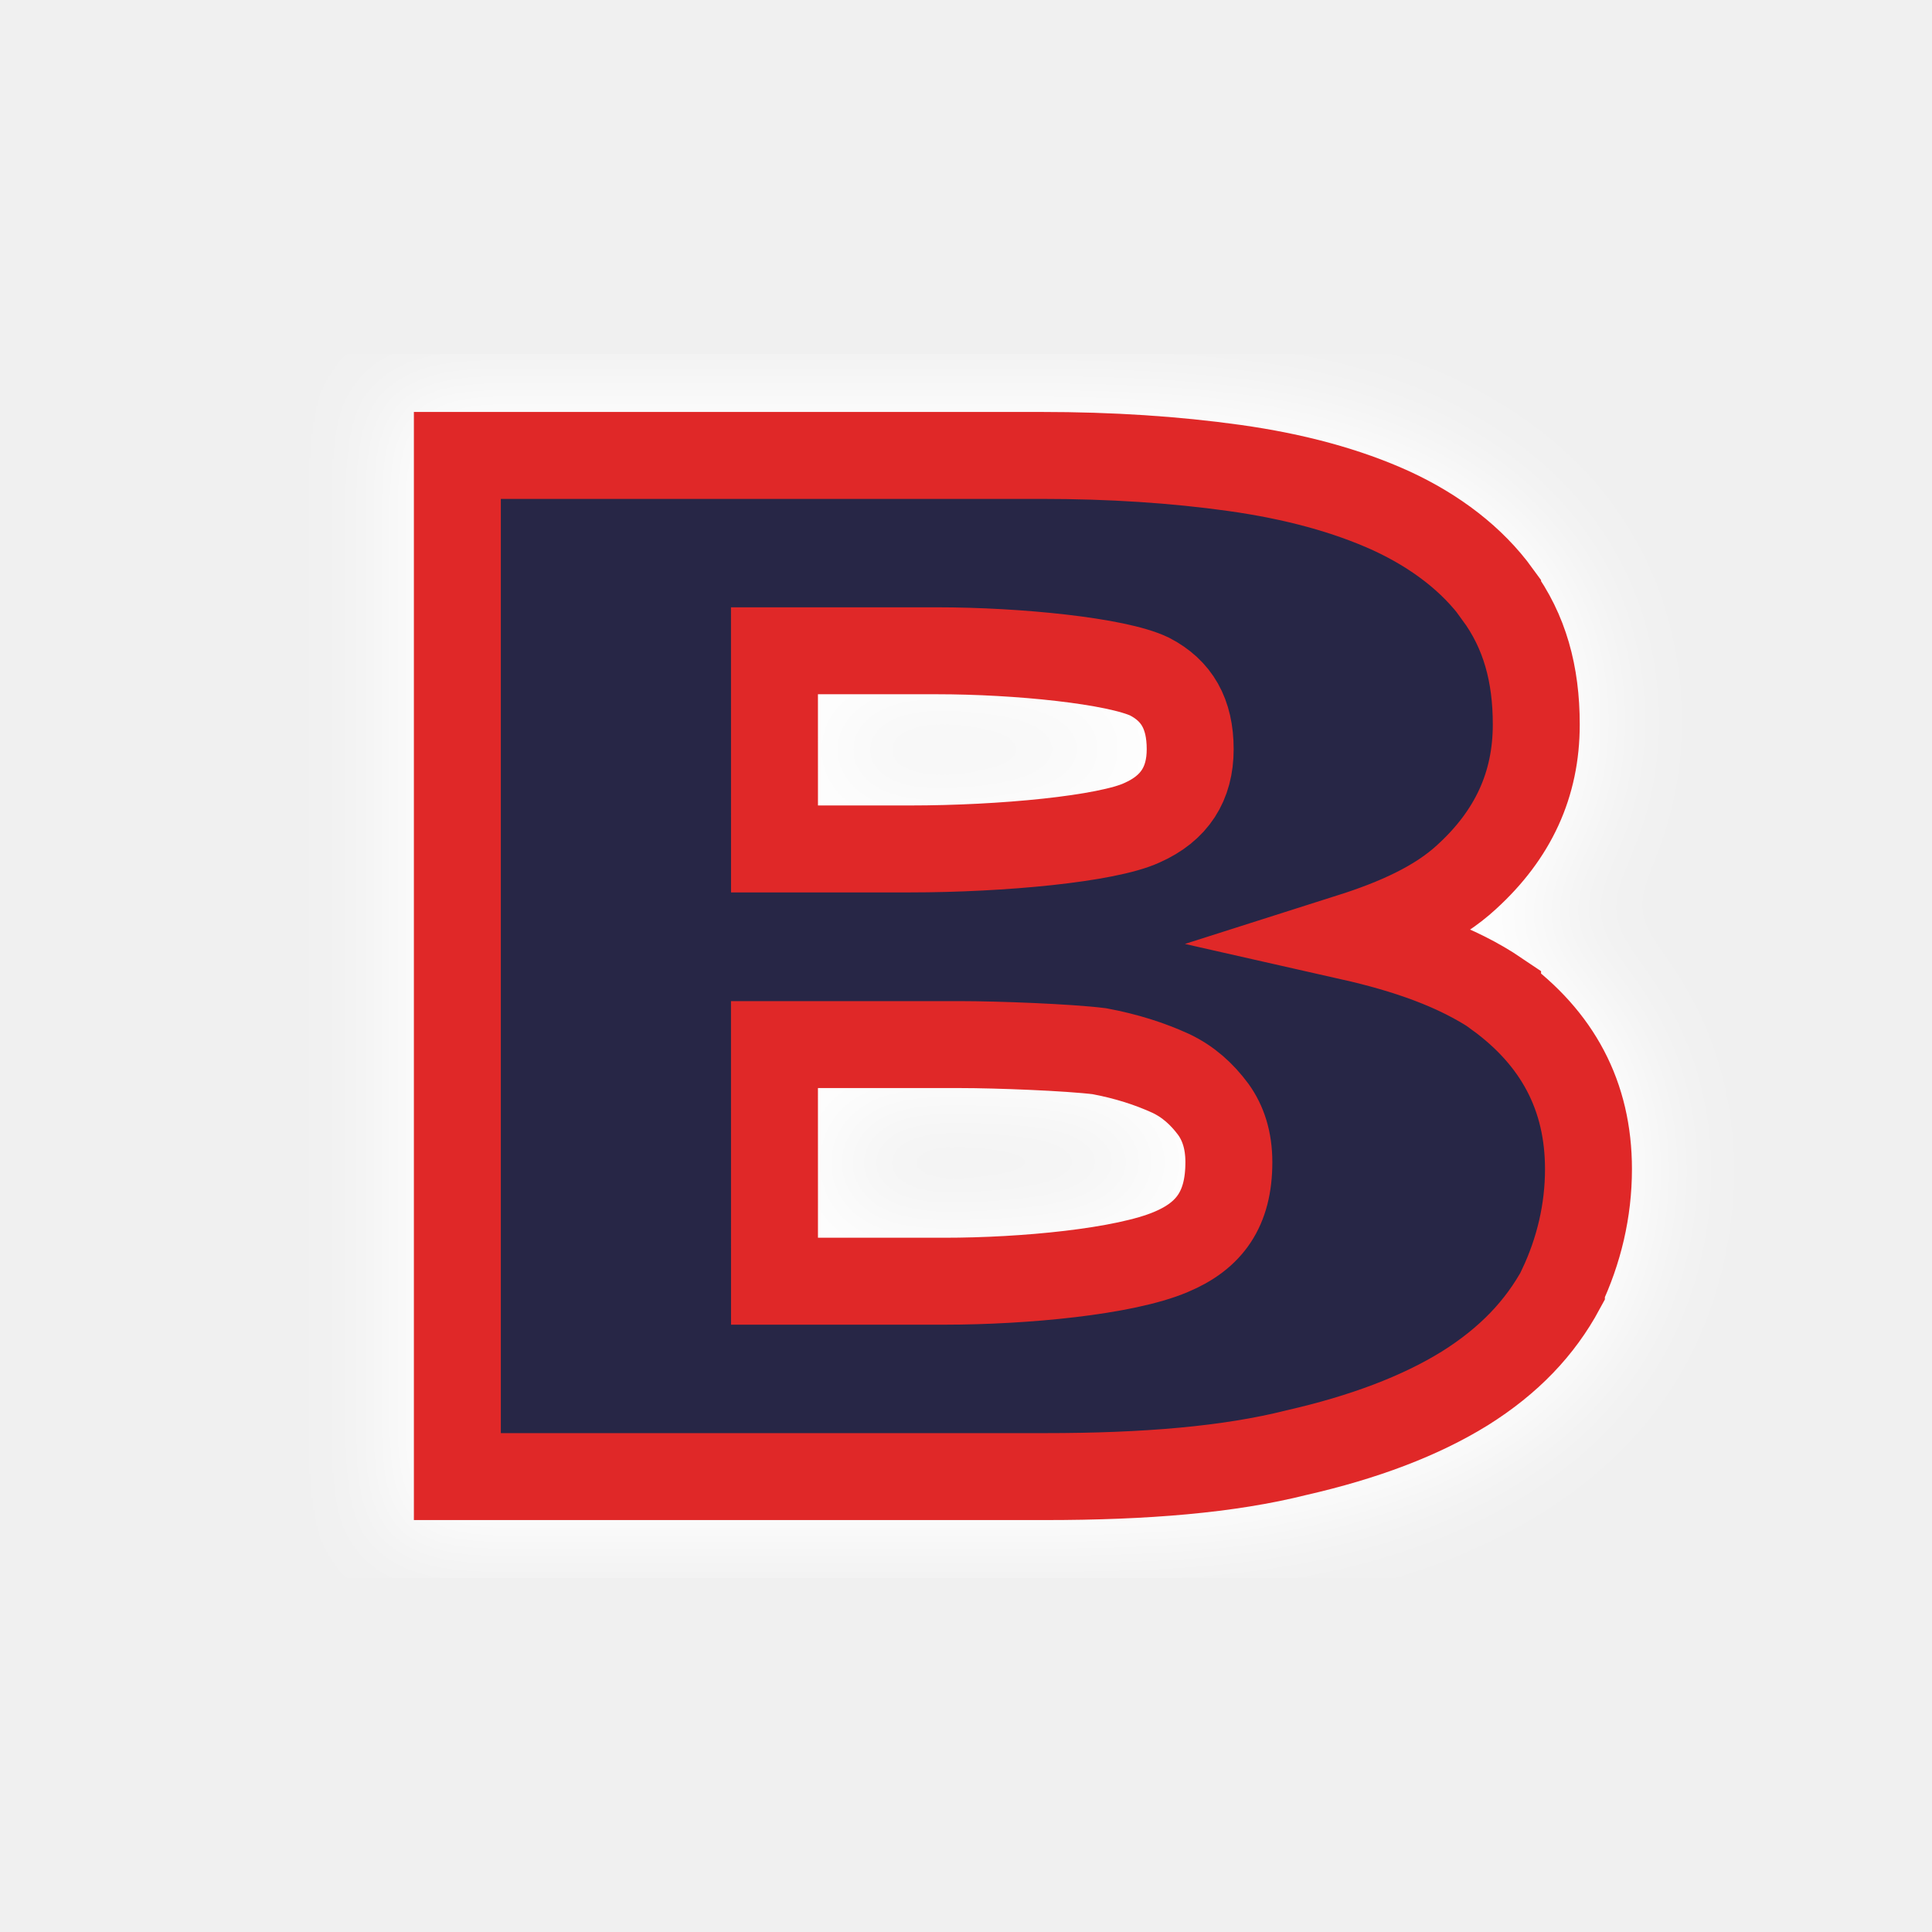
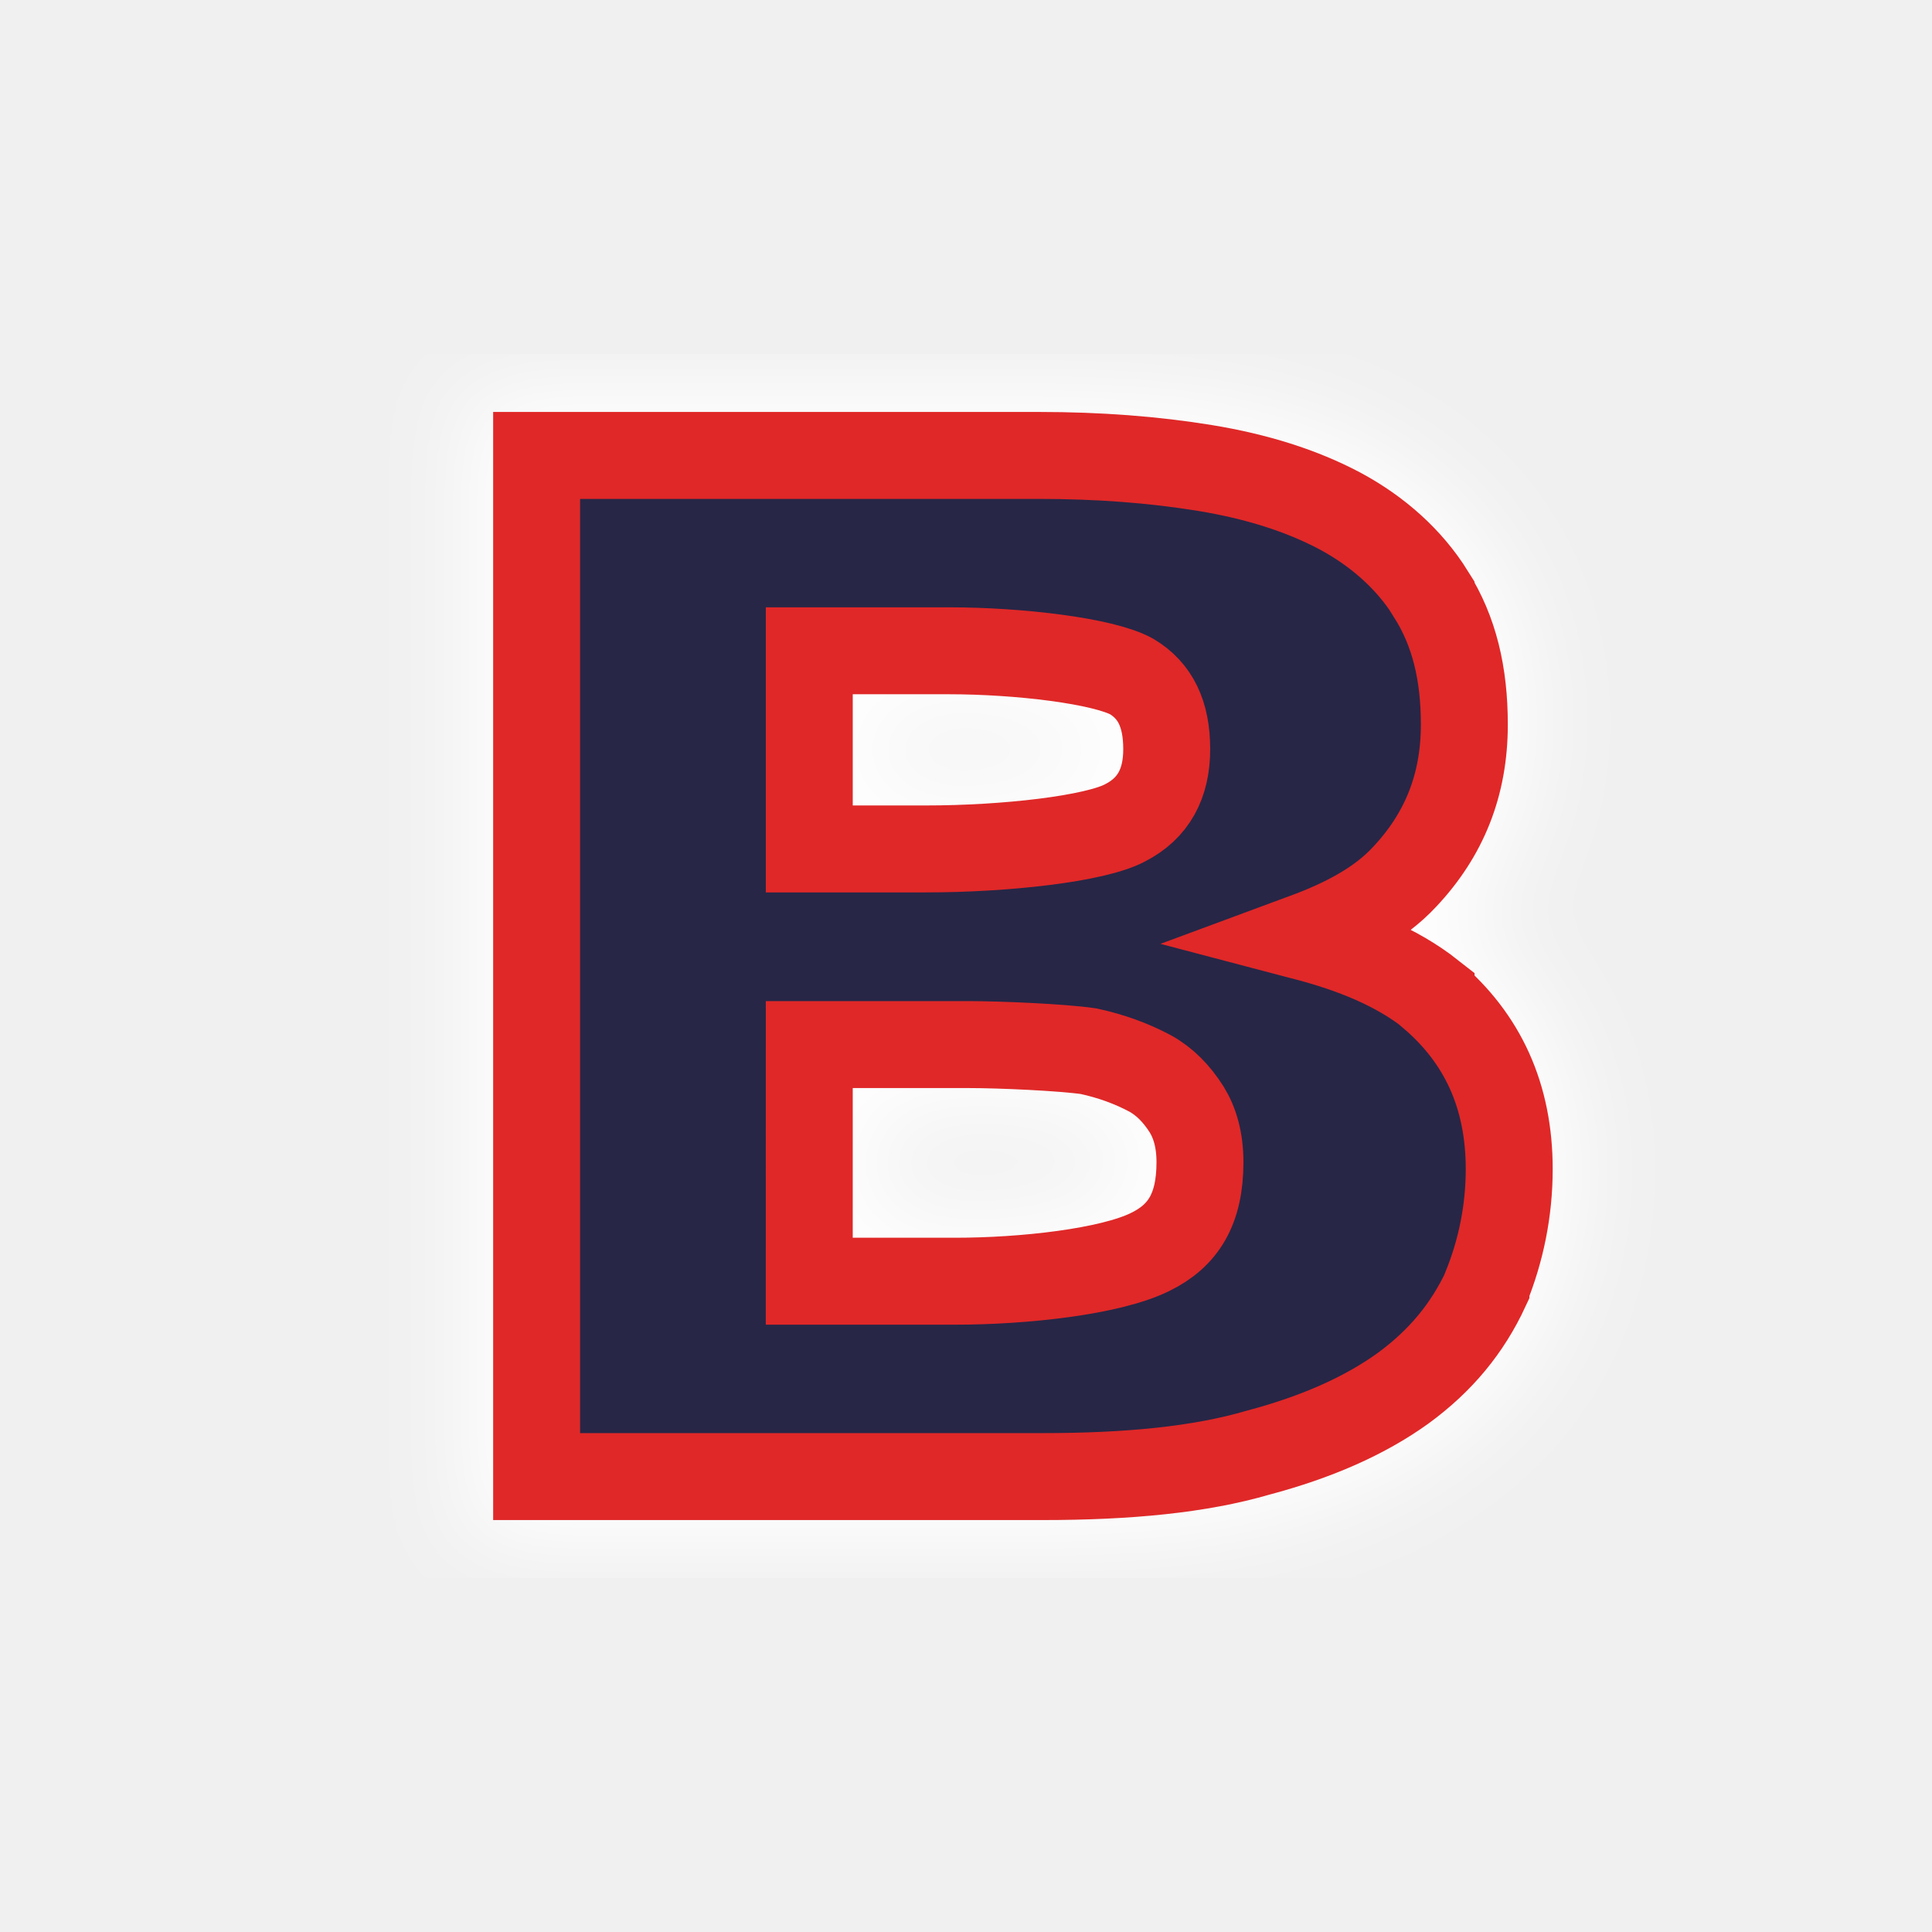
<svg xmlns="http://www.w3.org/2000/svg" viewBox="0 0 100 100" height="100" width="100" version="1.1" id="svg45">
-   <path id="main_path" style="fill:#ffffff;fill-opacity:1;stroke:#ffffff;stroke-width:7.0;stroke-opacity:1;filter:url(#backFilter);" d="m 23.673,23.573 v 52.855 h 30.424 c 5.204,0 9.507,-0.358 13.01,-1.24 v 0 c 3.503,-0.799 6.405,-1.899 8.707,-3.322 2.302,-1.443 3.903,-3.136 5.004,-5.174 a 12.838,12.828 0 0 0 0,-0.018 15.962,15.949 0 0 0 0,-0.018 c 0.901,-1.906 1.401,-3.98 1.401,-6.144 0,-3.789 -1.601,-6.767 -4.704,-9.027 a 15.113,15.101 0 0 0 0,-0.012 17.669,17.655 0 0 0 0,-0.012 c -2.102,-1.423 -4.704,-2.315 -7.606,-2.971 2.402,-0.764 4.504,-1.709 6.005,-3.098 2.402,-2.192 3.603,-4.774 3.603,-7.894 0,-2.616 -0.6,-4.816 -2.002,-6.726 a 11.17,11.161 0 0 0 0,-0.01 12.228,12.218 0 0 0 0,-0.008 c -1.301,-1.796 -3.203,-3.253 -5.504,-4.314 -2.302,-1.048 -5.004,-1.78 -8.106,-2.217 -3.102,-0.434 -6.405,-0.65 -10.008,-0.65 z M 40.086,33.684 h 8.407 c 4.203,0 9.307,0.522 11.009,1.336 1.401,0.726 2.102,1.918 2.102,3.758 0,1.784 -0.801,3.059 -2.502,3.81 -1.801,0.83 -7.206,1.353 -12.009,1.353 h -7.005 z m 0,20.384 h 9.608 c 1.901,0 5.604,0.143 7.206,0.342 1.401,0.262 2.602,0.647 3.703,1.15 0.901,0.429 1.601,1.057 2.202,1.867 0.501,0.7 0.801,1.584 0.801,2.73 0,2.421 -1.001,3.81 -3.002,4.646 -2.402,1.02 -7.606,1.512 -11.709,1.512 h -8.807 z" />
+   <path id="main_path" style="fill:#ffffff;fill-opacity:1;stroke:#ffffff;stroke-width:7.0;stroke-opacity:1;filter:url(#backFilter);" d="m 27.776,23.573 v 52.855 h 26.16 c 4.475,0 8.175,-0.358 11.187,-1.24 v 0 c 3.012,-0.799 5.507,-1.899 7.486,-3.322 1.979,-1.443 3.356,-3.136 4.303,-5.174 a 11.039,12.828 0 0 0 0,-0.018 13.725,15.949 0 0 0 0,-0.018 c 0.774,-1.906 1.205,-3.98 1.205,-6.144 0,-3.789 -1.377,-6.767 -4.044,-9.027 a 12.995,15.101 0 0 0 0,-0.012 15.193,17.655 0 0 0 0,-0.012 c -1.807,-1.423 -4.044,-2.315 -6.54,-2.971 2.065,-0.764 3.872,-1.709 5.163,-3.098 2.065,-2.192 3.098,-4.774 3.098,-7.894 0,-2.616 -0.516,-4.816 -1.721,-6.726 a 9.604,11.161 0 0 0 0,-0.01 10.514,12.218 0 0 0 0,-0.008 c -1.119,-1.796 -2.754,-3.253 -4.733,-4.314 -1.979,-1.048 -4.303,-1.78 -6.97,-2.217 -2.668,-0.434 -5.507,-0.65 -8.605,-0.65 z m 14.112,10.111 h 7.228 c 3.614,0 8.003,0.522 9.466,1.336 1.205,0.726 1.807,1.918 1.807,3.758 0,1.784 -0.688,3.059 -2.151,3.81 -1.549,0.83 -6.196,1.353 -10.326,1.353 h -6.024 z m 0,20.384 h 8.261 c 1.635,0 4.819,0.143 6.196,0.342 1.205,0.262 2.237,0.647 3.184,1.15 0.774,0.429 1.377,1.057 1.893,1.867 0.43,0.7 0.688,1.584 0.688,2.73 0,2.421 -0.861,3.81 -2.582,4.646 -2.065,1.02 -6.54,1.512 -10.068,1.512 h -7.573 z" />
  <defs>
    <filter style="color-interpolation-filters:sRGB" id="backFilter" x="-0.152" width="1.304" y="-0.099" height="1.198">
      <feGaussianBlur stdDeviation="2.433" id="gaussianBlurBack" />
    </filter>
  </defs>
-   <path id="main_path" style="fill:#272646;fill-opacity:1;stroke:#e02828;stroke-width:4.5;stroke-opacity:1;stroke-miterlimit:4;stroke-dasharray:none" d="m 23.673,23.573 v 52.855 h 30.424 c 5.204,0 9.507,-0.358 13.01,-1.24 v 0 c 3.503,-0.799 6.405,-1.899 8.707,-3.322 2.302,-1.443 3.903,-3.136 5.004,-5.174 a 12.838,12.828 0 0 0 0,-0.018 15.962,15.949 0 0 0 0,-0.018 c 0.901,-1.906 1.401,-3.98 1.401,-6.144 0,-3.789 -1.601,-6.767 -4.704,-9.027 a 15.113,15.101 0 0 0 0,-0.012 17.669,17.655 0 0 0 0,-0.012 c -2.102,-1.423 -4.704,-2.315 -7.606,-2.971 2.402,-0.764 4.504,-1.709 6.005,-3.098 2.402,-2.192 3.603,-4.774 3.603,-7.894 0,-2.616 -0.6,-4.816 -2.002,-6.726 a 11.17,11.161 0 0 0 0,-0.01 12.228,12.218 0 0 0 0,-0.008 c -1.301,-1.796 -3.203,-3.253 -5.504,-4.314 -2.302,-1.048 -5.004,-1.78 -8.106,-2.217 -3.102,-0.434 -6.405,-0.65 -10.008,-0.65 z M 40.086,33.684 h 8.407 c 4.203,0 9.307,0.522 11.009,1.336 1.401,0.726 2.102,1.918 2.102,3.758 0,1.784 -0.801,3.059 -2.502,3.81 -1.801,0.83 -7.206,1.353 -12.009,1.353 h -7.005 z m 0,20.384 h 9.608 c 1.901,0 5.604,0.143 7.206,0.342 1.401,0.262 2.602,0.647 3.703,1.15 0.901,0.429 1.601,1.057 2.202,1.867 0.501,0.7 0.801,1.584 0.801,2.73 0,2.421 -1.001,3.81 -3.002,4.646 -2.402,1.02 -7.606,1.512 -11.709,1.512 h -8.807 z" />
+   <path id="main_path" style="fill:#272646;fill-opacity:1;stroke:#e02828;stroke-width:4.5;stroke-opacity:1;stroke-miterlimit:4;stroke-dasharray:none" d="m 27.776,23.573 v 52.855 h 26.16 c 4.475,0 8.175,-0.358 11.187,-1.24 v 0 c 3.012,-0.799 5.507,-1.899 7.486,-3.322 1.979,-1.443 3.356,-3.136 4.303,-5.174 a 11.039,12.828 0 0 0 0,-0.018 13.725,15.949 0 0 0 0,-0.018 c 0.774,-1.906 1.205,-3.98 1.205,-6.144 0,-3.789 -1.377,-6.767 -4.044,-9.027 a 12.995,15.101 0 0 0 0,-0.012 15.193,17.655 0 0 0 0,-0.012 c -1.807,-1.423 -4.044,-2.315 -6.54,-2.971 2.065,-0.764 3.872,-1.709 5.163,-3.098 2.065,-2.192 3.098,-4.774 3.098,-7.894 0,-2.616 -0.516,-4.816 -1.721,-6.726 a 9.604,11.161 0 0 0 0,-0.01 10.514,12.218 0 0 0 0,-0.008 c -1.119,-1.796 -2.754,-3.253 -4.733,-4.314 -1.979,-1.048 -4.303,-1.78 -6.97,-2.217 -2.668,-0.434 -5.507,-0.65 -8.605,-0.65 z m 14.112,10.111 h 7.228 c 3.614,0 8.003,0.522 9.466,1.336 1.205,0.726 1.807,1.918 1.807,3.758 0,1.784 -0.688,3.059 -2.151,3.81 -1.549,0.83 -6.196,1.353 -10.326,1.353 h -6.024 z m 0,20.384 h 8.261 c 1.635,0 4.819,0.143 6.196,0.342 1.205,0.262 2.237,0.647 3.184,1.15 0.774,0.429 1.377,1.057 1.893,1.867 0.43,0.7 0.688,1.584 0.688,2.73 0,2.421 -0.861,3.81 -2.582,4.646 -2.065,1.02 -6.54,1.512 -10.068,1.512 h -7.573 z" />
</svg>
